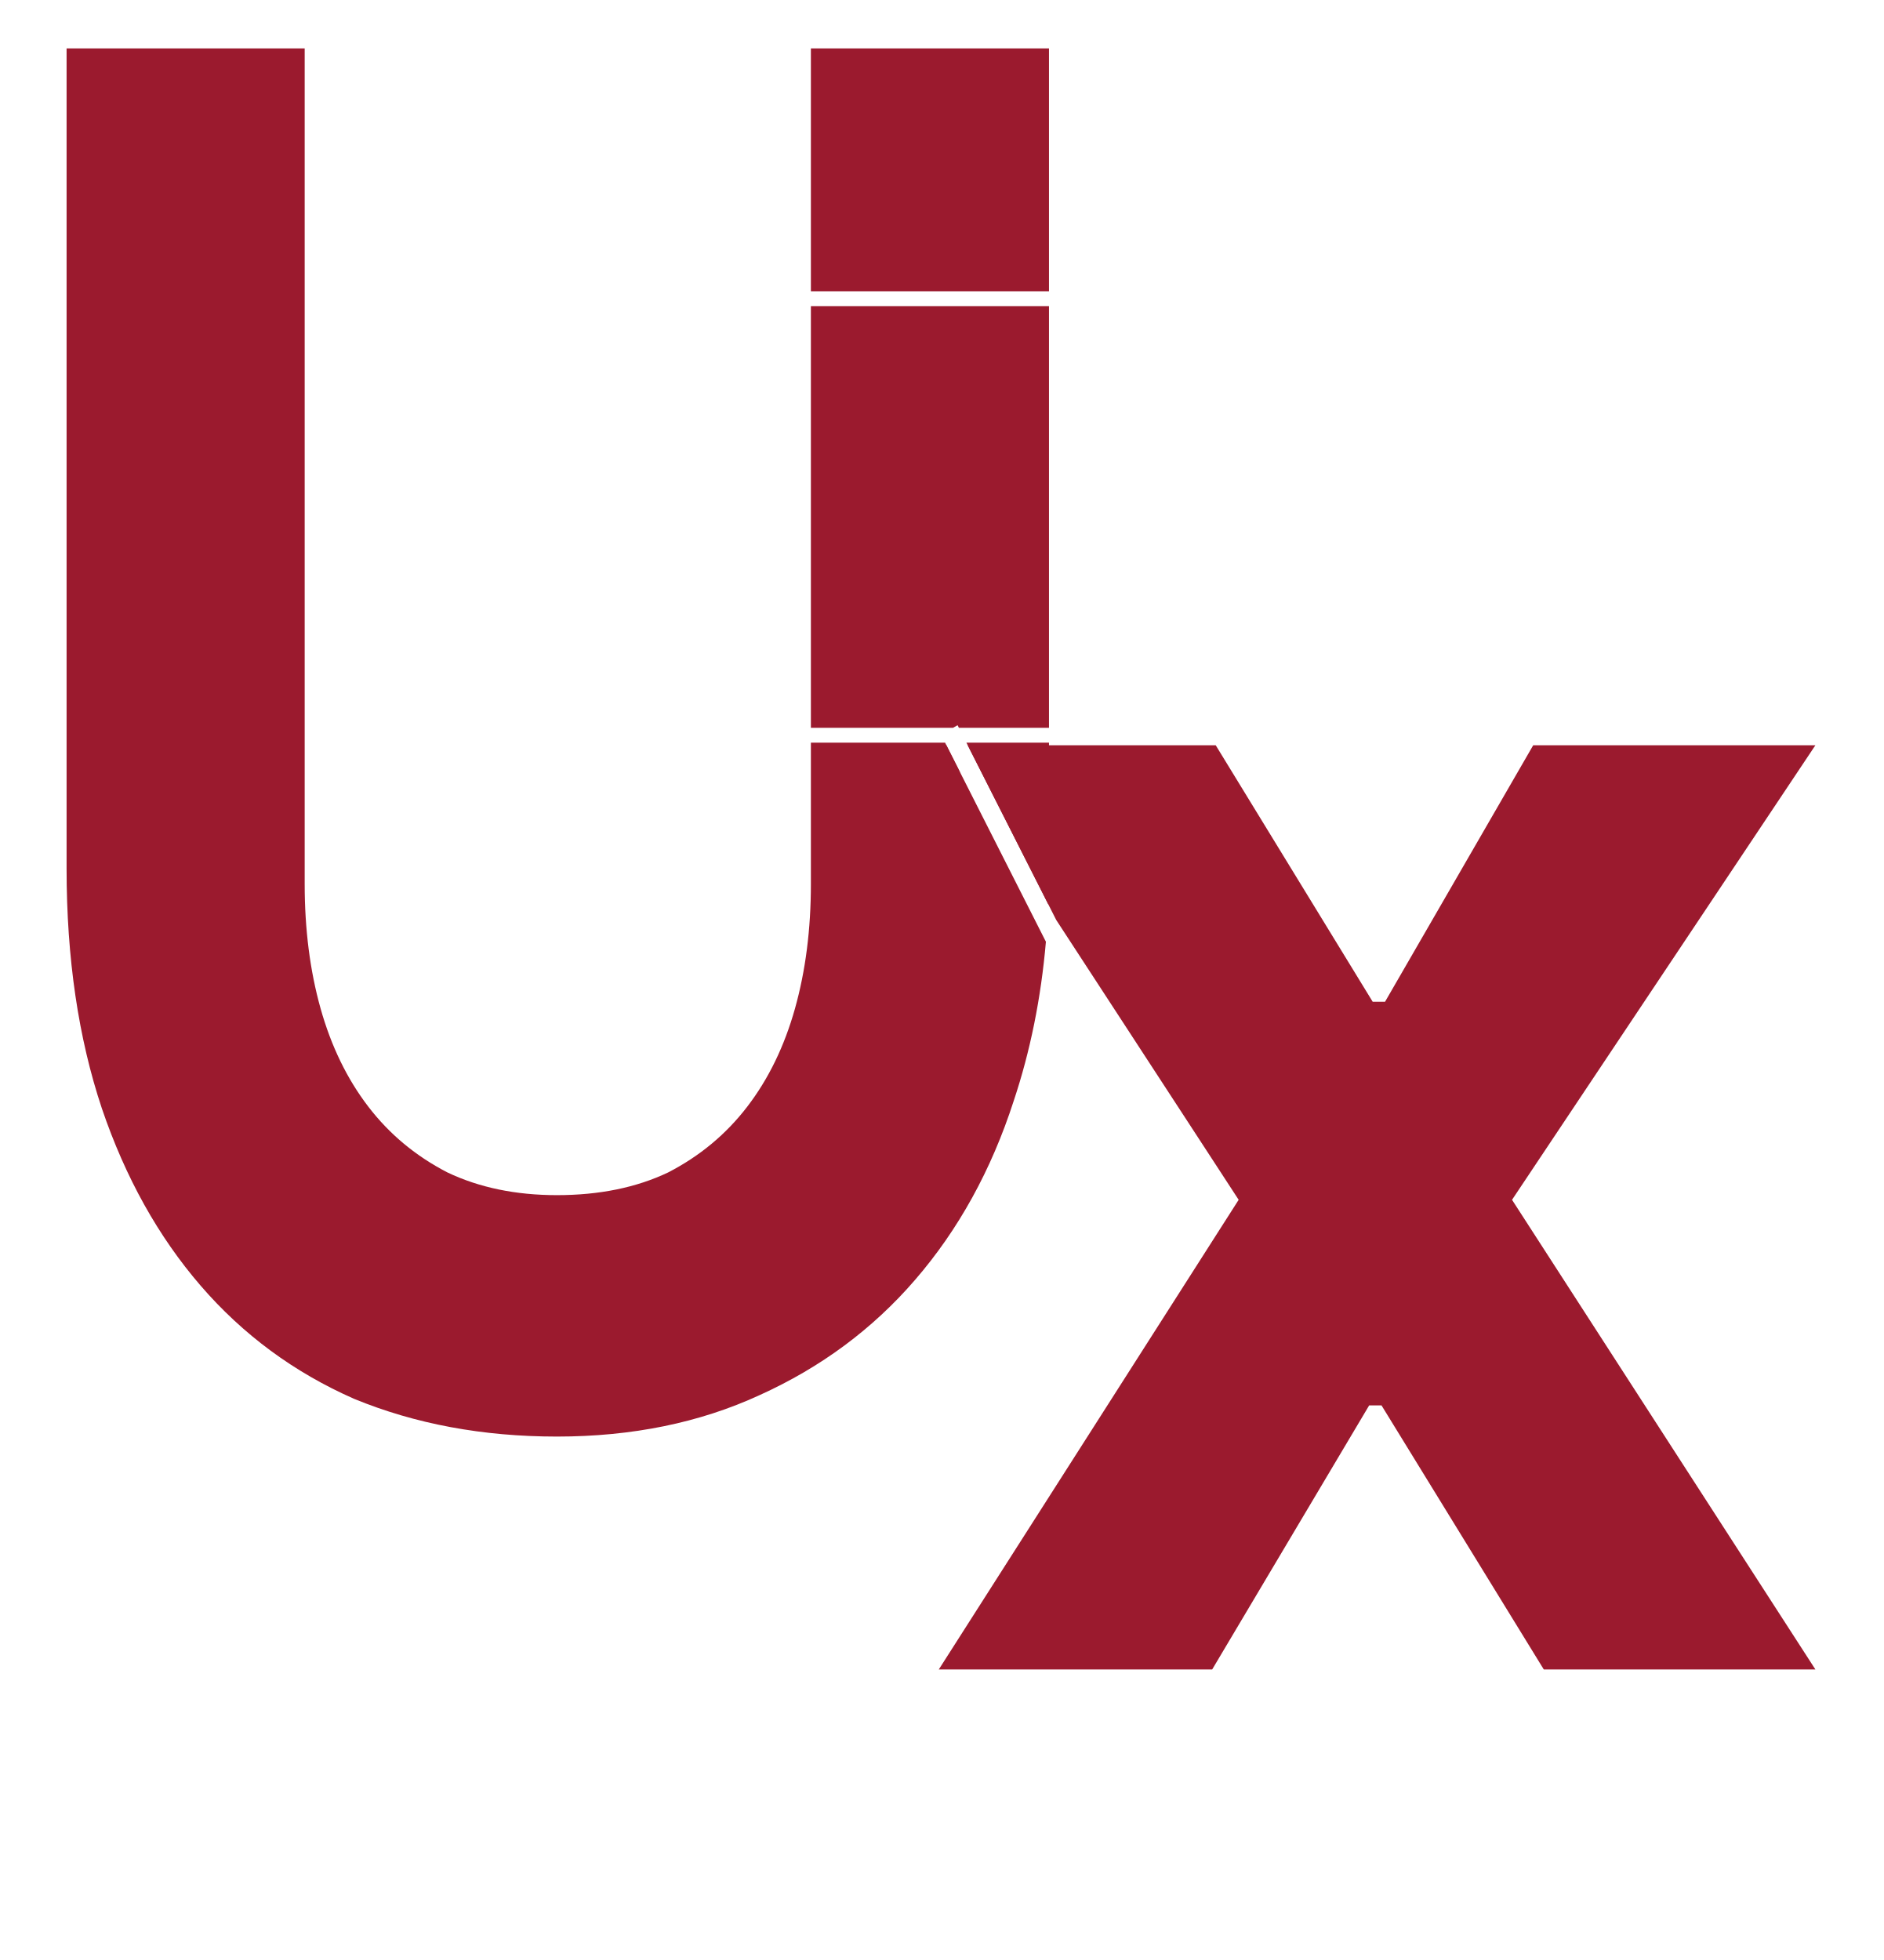
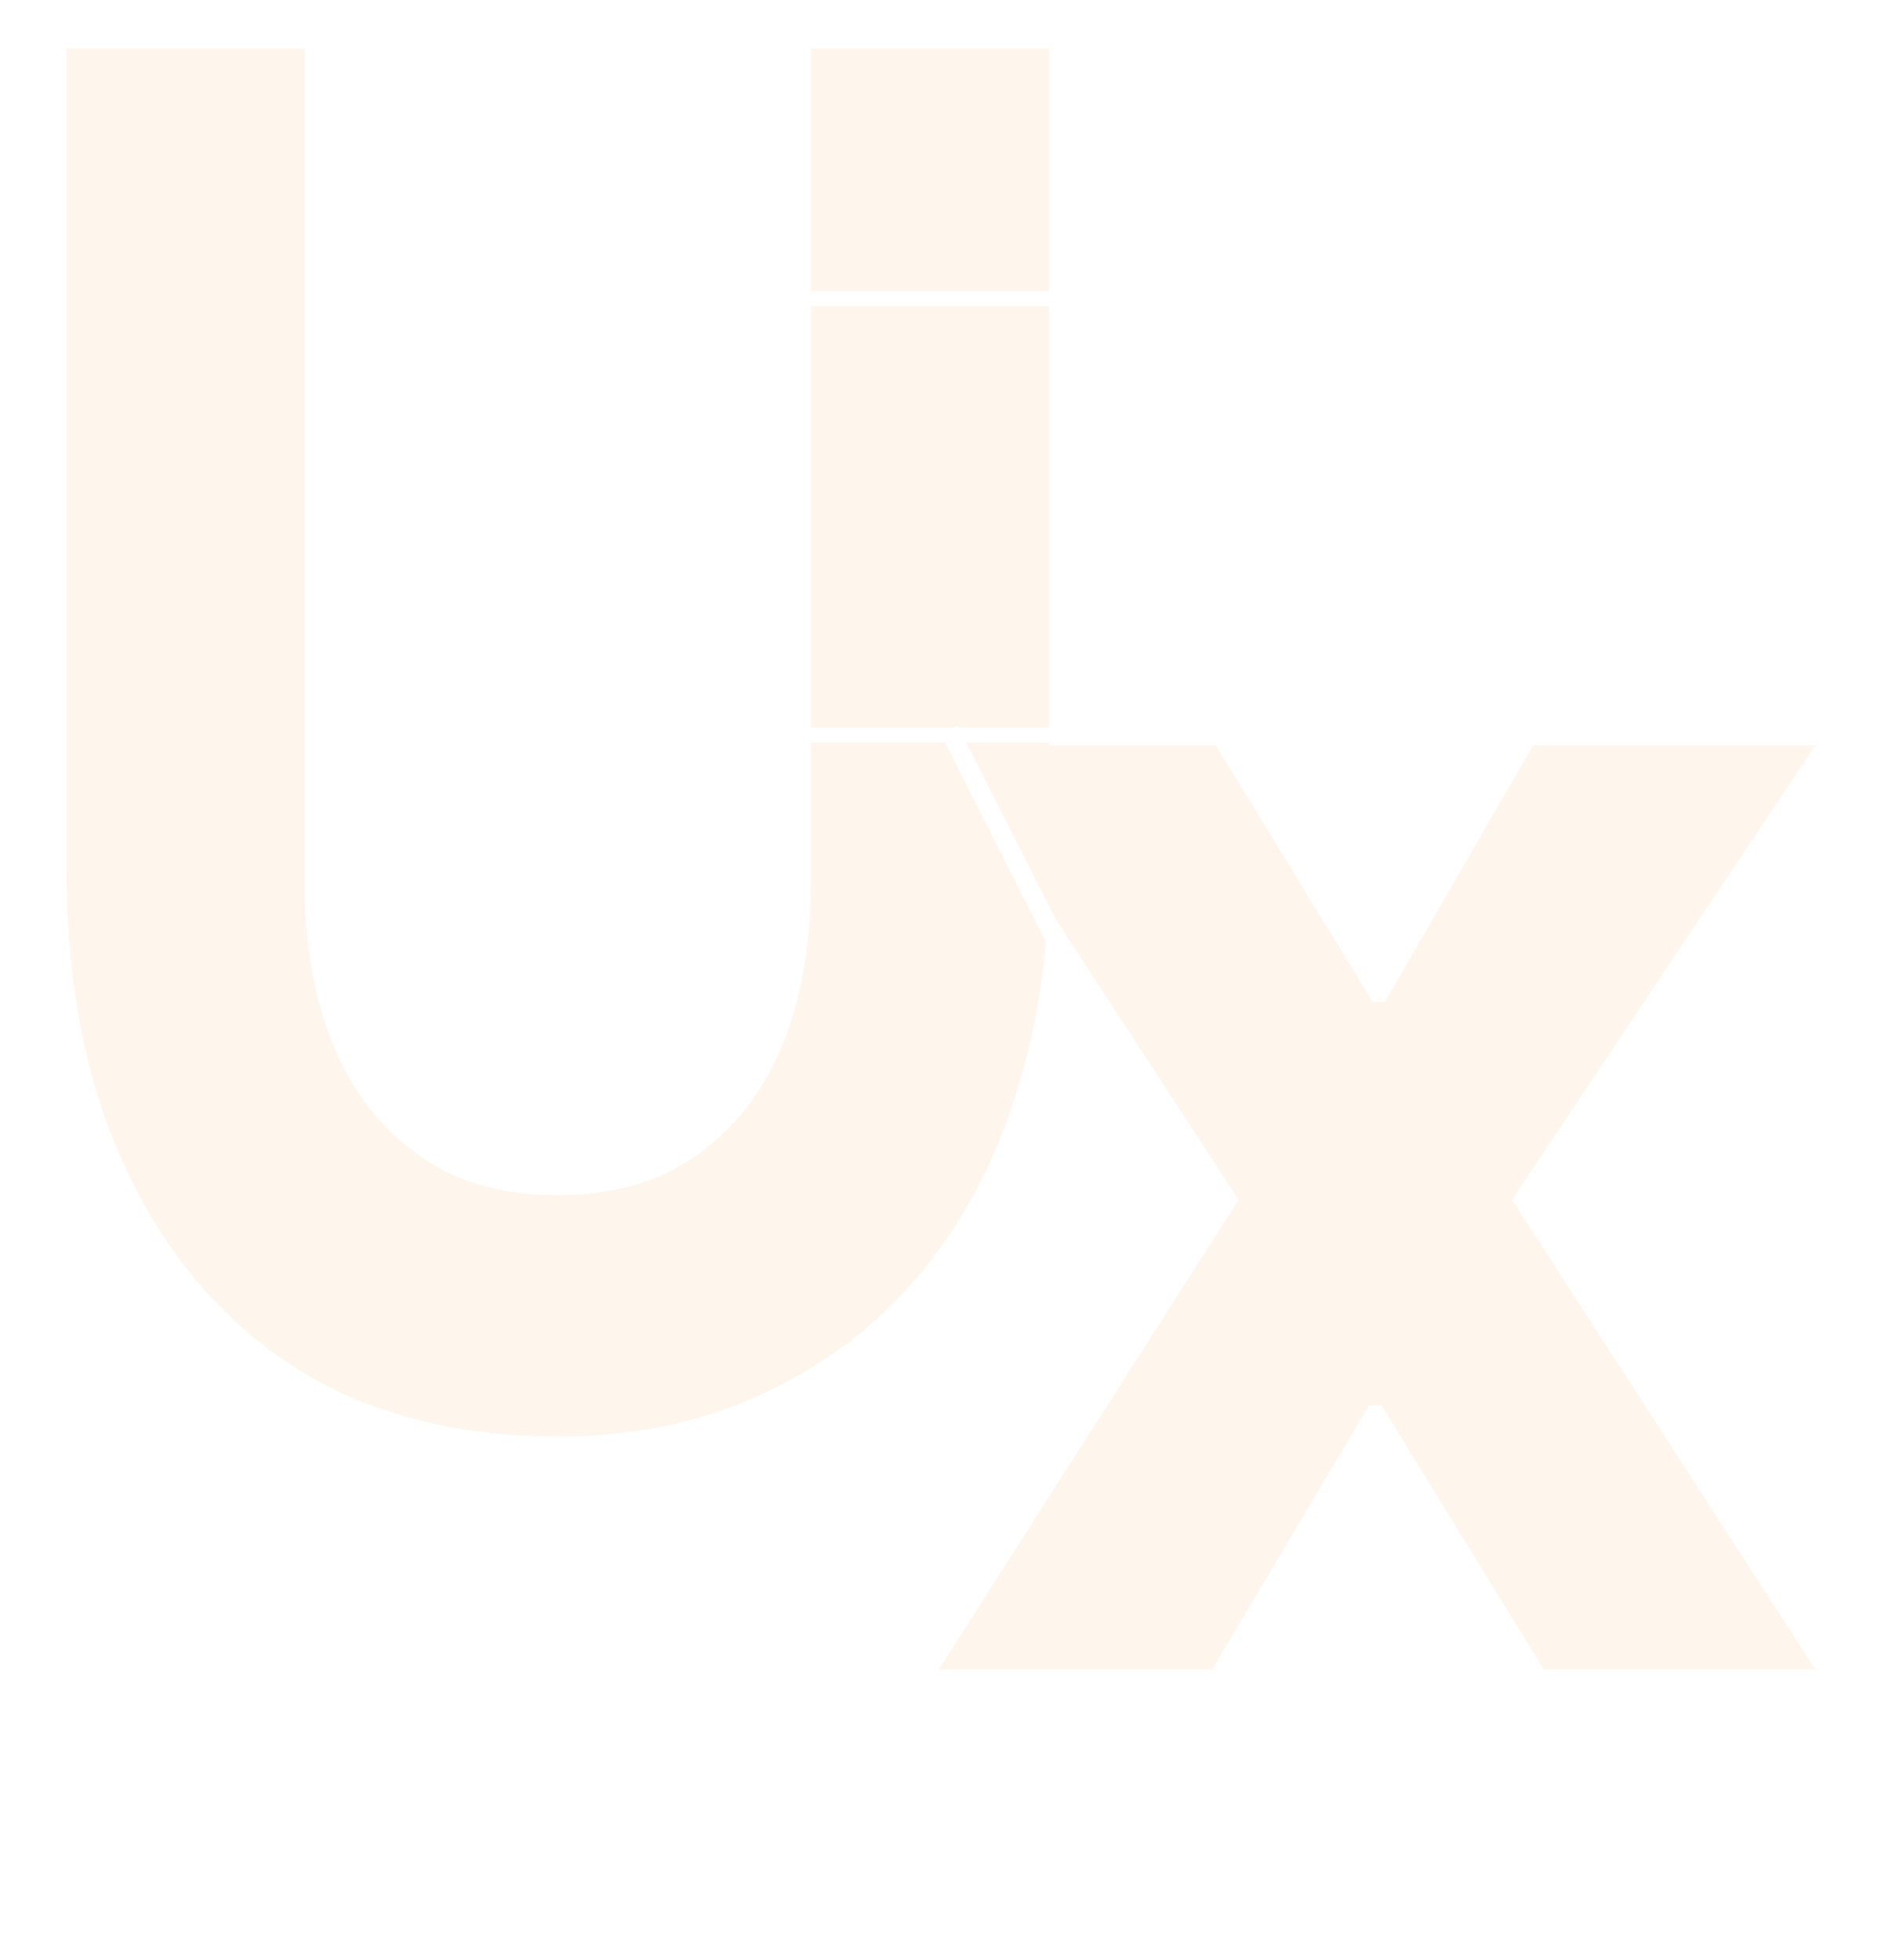
<svg xmlns="http://www.w3.org/2000/svg" width="99" height="103" viewBox="0 0 99 103" fill="none">
-   <path fill-rule="evenodd" clip-rule="evenodd" d="M49.733 39.165H49.519L50.476 40.632L49.733 39.165ZM55.504 48.345L65.091 63.051L49.334 87.731H63.7L71.949 73.855H72.598L81.125 87.731H95.398L79.457 63.051L95.398 39.165H80.569L72.783 52.644H72.135L63.886 39.165H50.854L55.504 48.345Z" fill="#9B1A2E" />
-   <path fill-rule="evenodd" clip-rule="evenodd" d="M18.607 73.51C21.82 74.832 25.372 75.493 29.265 75.493C33.22 75.493 36.773 74.766 39.924 73.312C43.137 71.858 45.856 69.843 48.08 67.266C50.367 64.623 52.097 61.484 53.271 57.85C54.141 55.243 54.705 52.456 54.962 49.489L49.663 39.027H42.612V46.452C42.612 48.83 42.334 51.011 41.778 52.993C41.222 54.976 40.388 56.694 39.275 58.147C38.163 59.601 36.773 60.757 35.104 61.616C33.436 62.409 31.49 62.806 29.265 62.806C27.103 62.806 25.187 62.409 23.519 61.616C21.85 60.757 20.46 59.601 19.348 58.147C18.236 56.694 17.402 54.976 16.845 52.993C16.289 51.011 16.011 48.83 16.011 46.452V2.543H3.499V45.659C3.499 50.35 4.117 54.546 5.352 58.246C6.588 61.881 8.318 64.986 10.543 67.563C12.767 70.14 15.455 72.123 18.607 73.51ZM50.39 38.248L50.32 38.11L50.082 38.248H42.612V16.087H55.124V38.248H50.39ZM50.784 39.027L55.087 47.522C55.112 46.908 55.124 46.287 55.124 45.659V39.027H50.784ZM42.612 15.308H55.124V2.543H42.612V15.308Z" fill="#9B1A2E" />
+   <path fill-rule="evenodd" clip-rule="evenodd" d="M49.733 39.165H49.519L50.476 40.632L49.733 39.165ZM55.504 48.345L65.091 63.051L49.334 87.731H63.7L71.949 73.855H72.598L81.125 87.731H95.398L79.457 63.051L95.398 39.165H80.569L72.783 52.644H72.135L63.886 39.165H50.854L55.504 48.345Z" fill="#FEF5ED" />
+   <path fill-rule="evenodd" clip-rule="evenodd" d="M18.607 73.51C21.82 74.832 25.372 75.493 29.265 75.493C33.22 75.493 36.773 74.766 39.924 73.312C43.137 71.858 45.856 69.843 48.08 67.266C50.367 64.623 52.097 61.484 53.271 57.85C54.141 55.243 54.705 52.456 54.962 49.489L49.663 39.027H42.612V46.452C42.612 48.83 42.334 51.011 41.778 52.993C41.222 54.976 40.388 56.694 39.275 58.147C38.163 59.601 36.773 60.757 35.104 61.616C33.436 62.409 31.49 62.806 29.265 62.806C27.103 62.806 25.187 62.409 23.519 61.616C21.85 60.757 20.46 59.601 19.348 58.147C18.236 56.694 17.402 54.976 16.845 52.993C16.289 51.011 16.011 48.83 16.011 46.452V2.543H3.499V45.659C3.499 50.35 4.117 54.546 5.352 58.246C6.588 61.881 8.318 64.986 10.543 67.563C12.767 70.14 15.455 72.123 18.607 73.51ZM50.39 38.248L50.32 38.11L50.082 38.248H42.612V16.087H55.124V38.248H50.39ZM50.784 39.027L55.087 47.522C55.112 46.908 55.124 46.287 55.124 45.659V39.027H50.784ZM42.612 15.308H55.124V2.543H42.612V15.308Z" fill="#FEF5ED" />
</svg>
